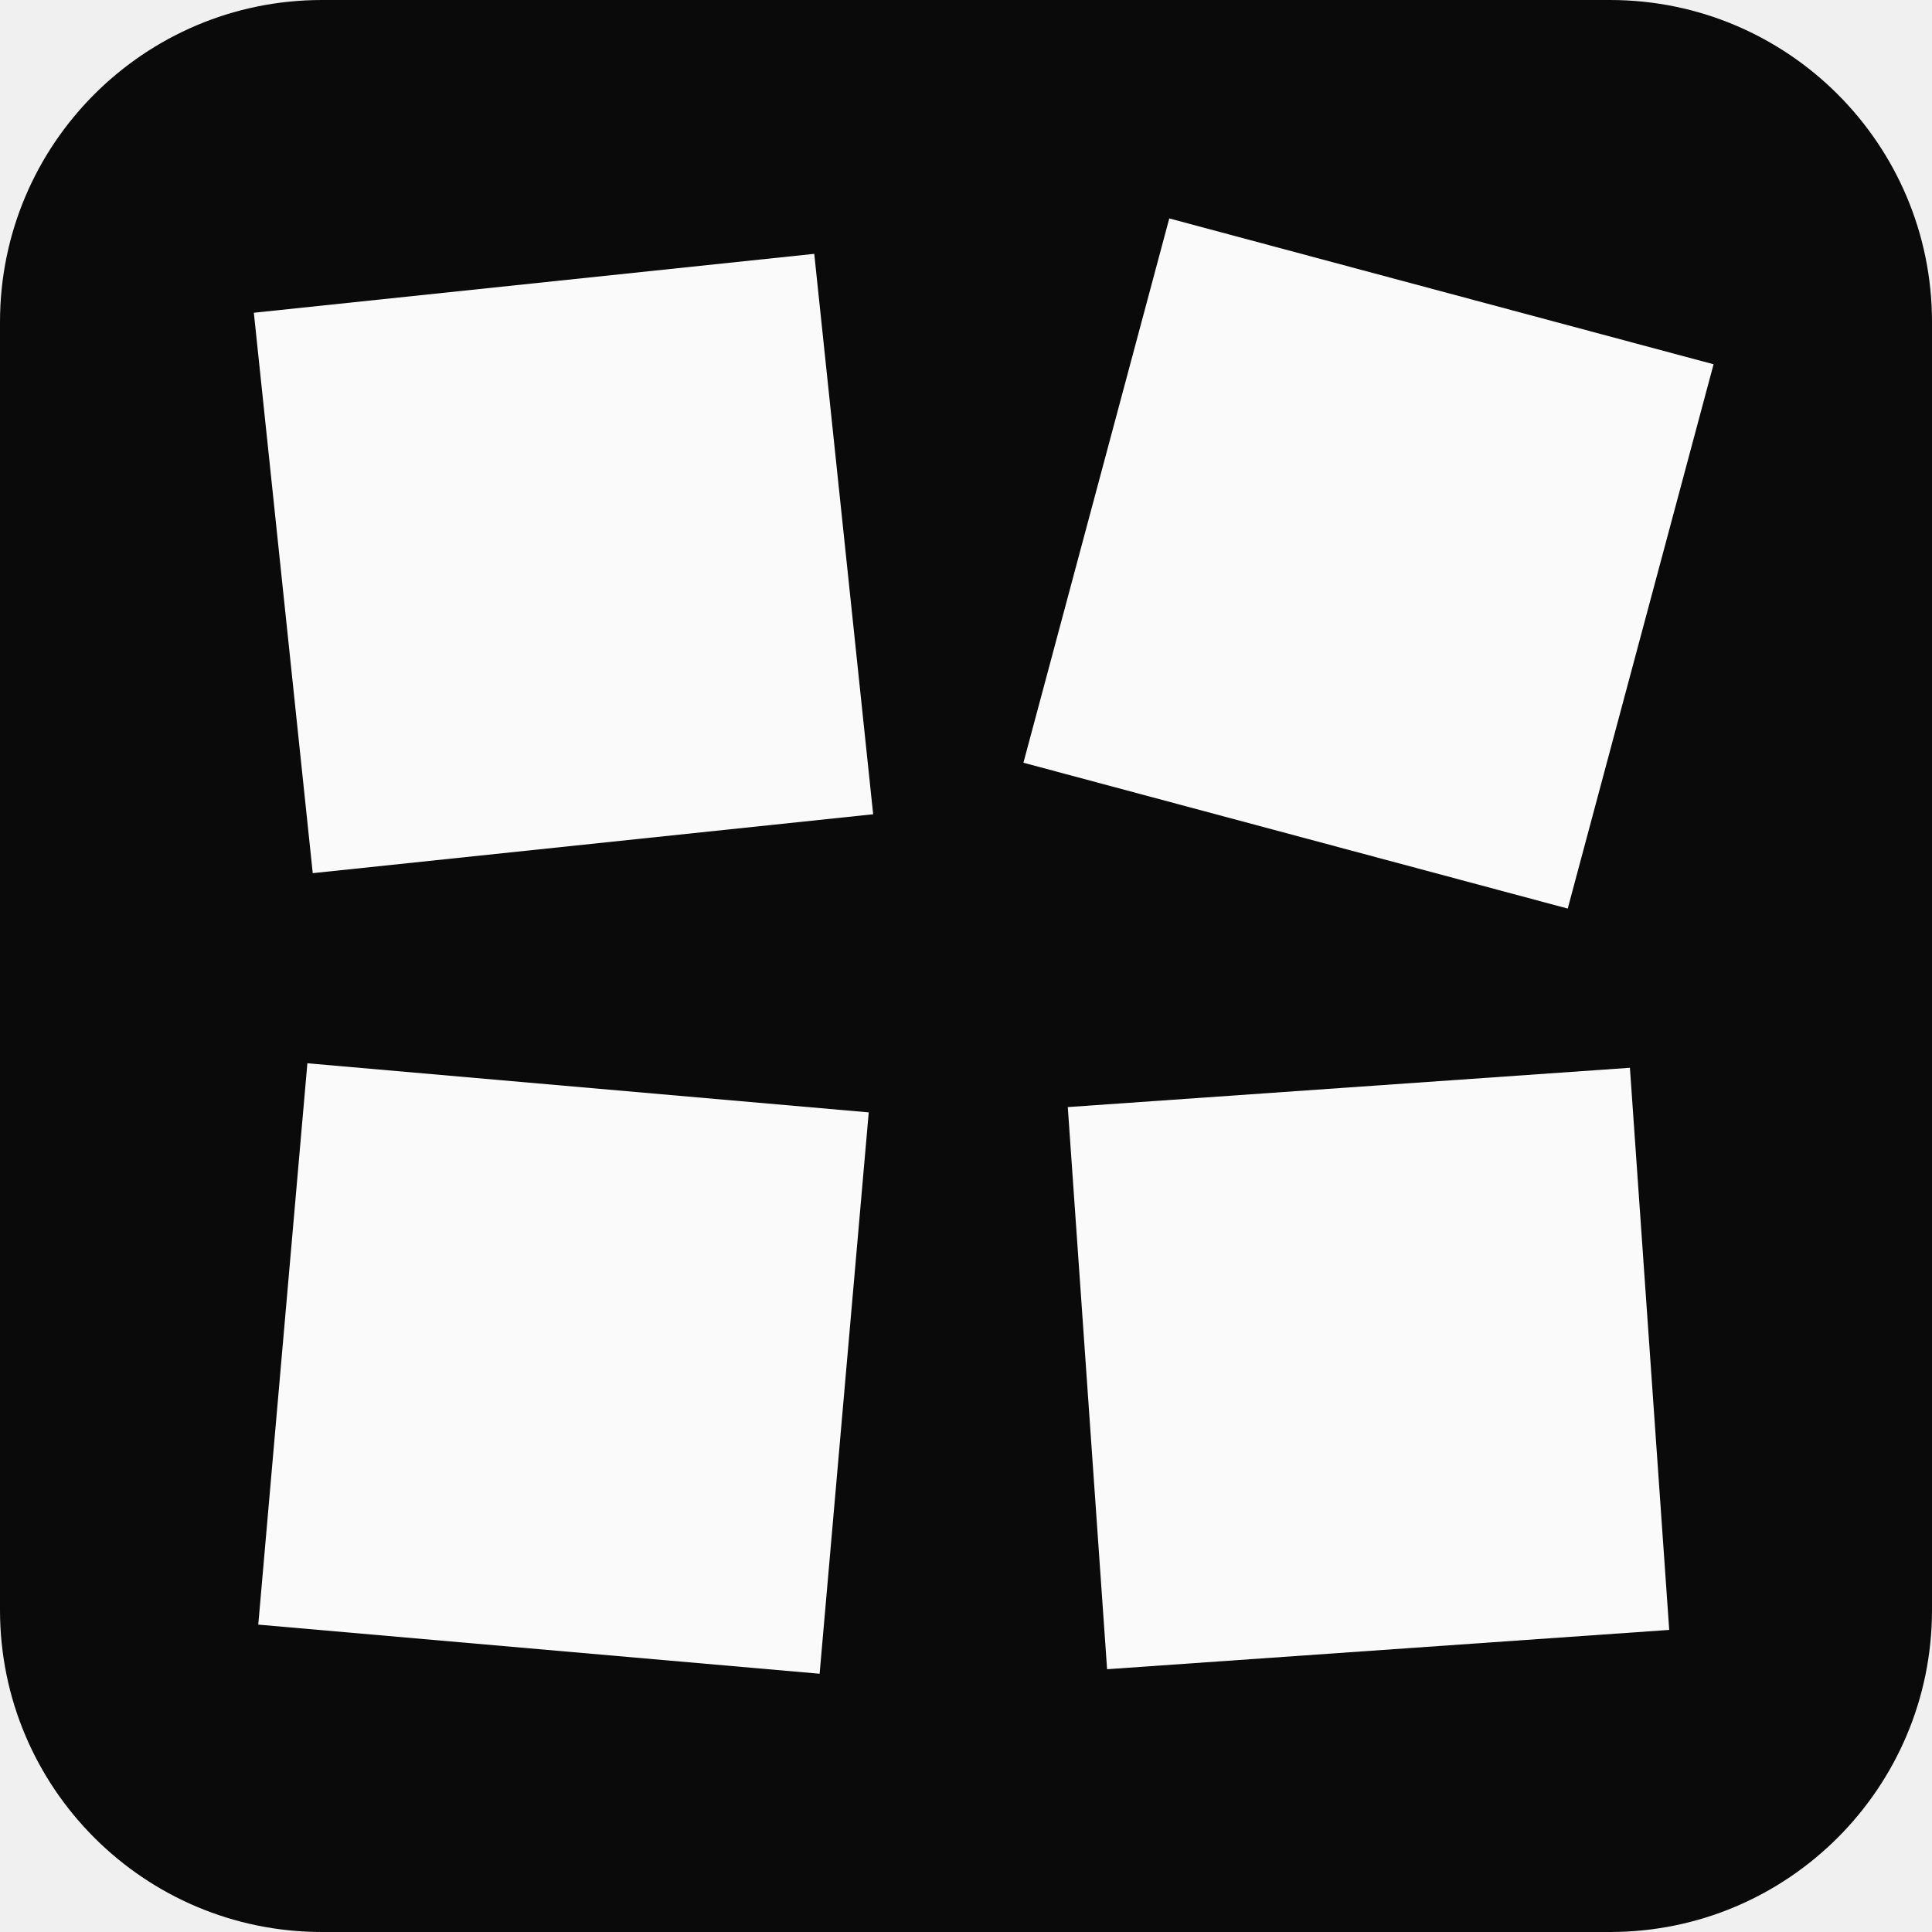
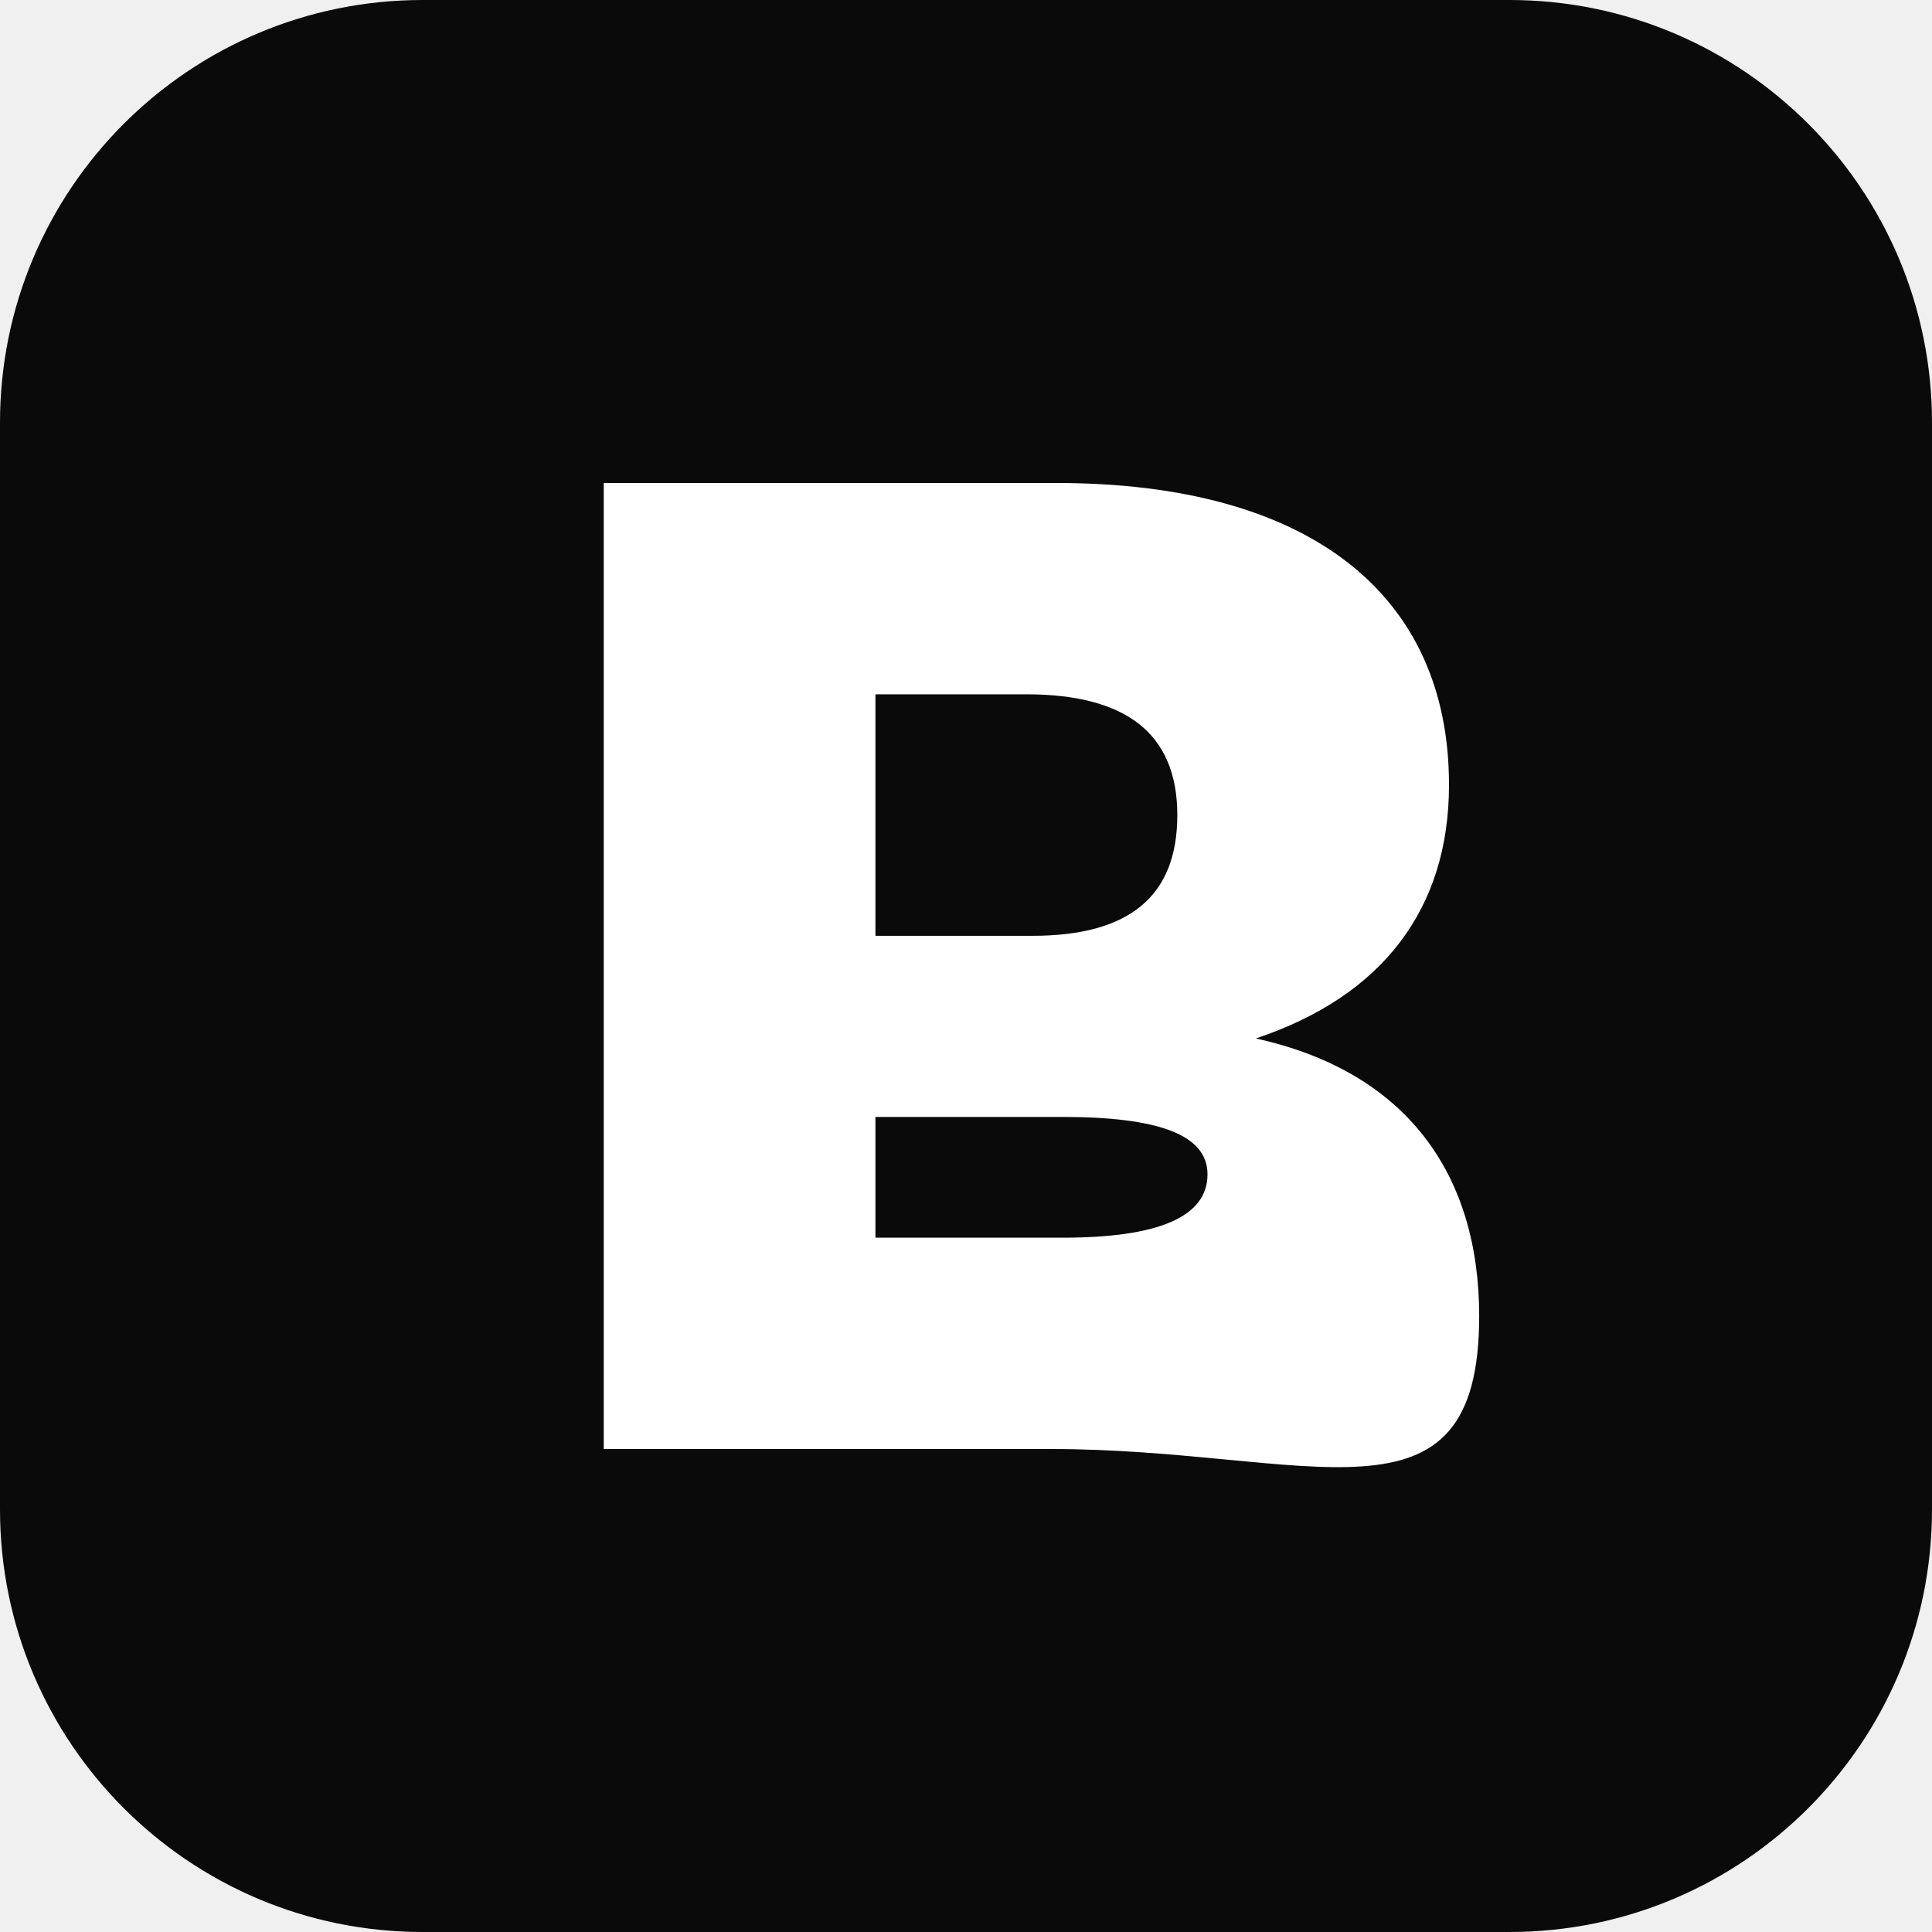
- <svg xmlns="http://www.w3.org/2000/svg" viewBox="0 0 24 24">
-   <rect width="24" height="24" rx="4" fill="#0a0a0a" />
-   <g fill="#fafafa">
-     <rect x="3.5" y="3.5" width="7" height="7" transform="rotate(-6 7 7)" />
-     <rect x="3.5" y="13.5" width="7" height="7" transform="rotate(5 7 17)" />
-     <rect x="13.5" y="13.5" width="7" height="7" transform="rotate(-4 17 17)" />
-     <rect x="13.5" y="3.5" width="7" height="7" transform="rotate(15 17 7)" />
-   </g>
+ <svg xmlns="http://www.w3.org/2000/svg" viewBox="0 0 64 64">
+   <rect width="64" height="64" rx="14" fill="#0a0a0a" />
+   <path d="M20 16h15c8.4 0 13 3.7 13 10 0 4.1-2.2 7-6.4 8.4 5 1.1 7.4 4.5 7.4 9.2C49 51 43.4 48 34.8 48H20V16Zm9 7v8h5.2c3.2 0 4.8-1.3 4.8-4 0-2.7-1.7-4-5-4H29Zm0 14v4h6.2c3.2 0 4.8-.7 4.8-2.1 0-1.3-1.6-1.9-4.8-1.9H29Z" fill="#fff" />
</svg>
